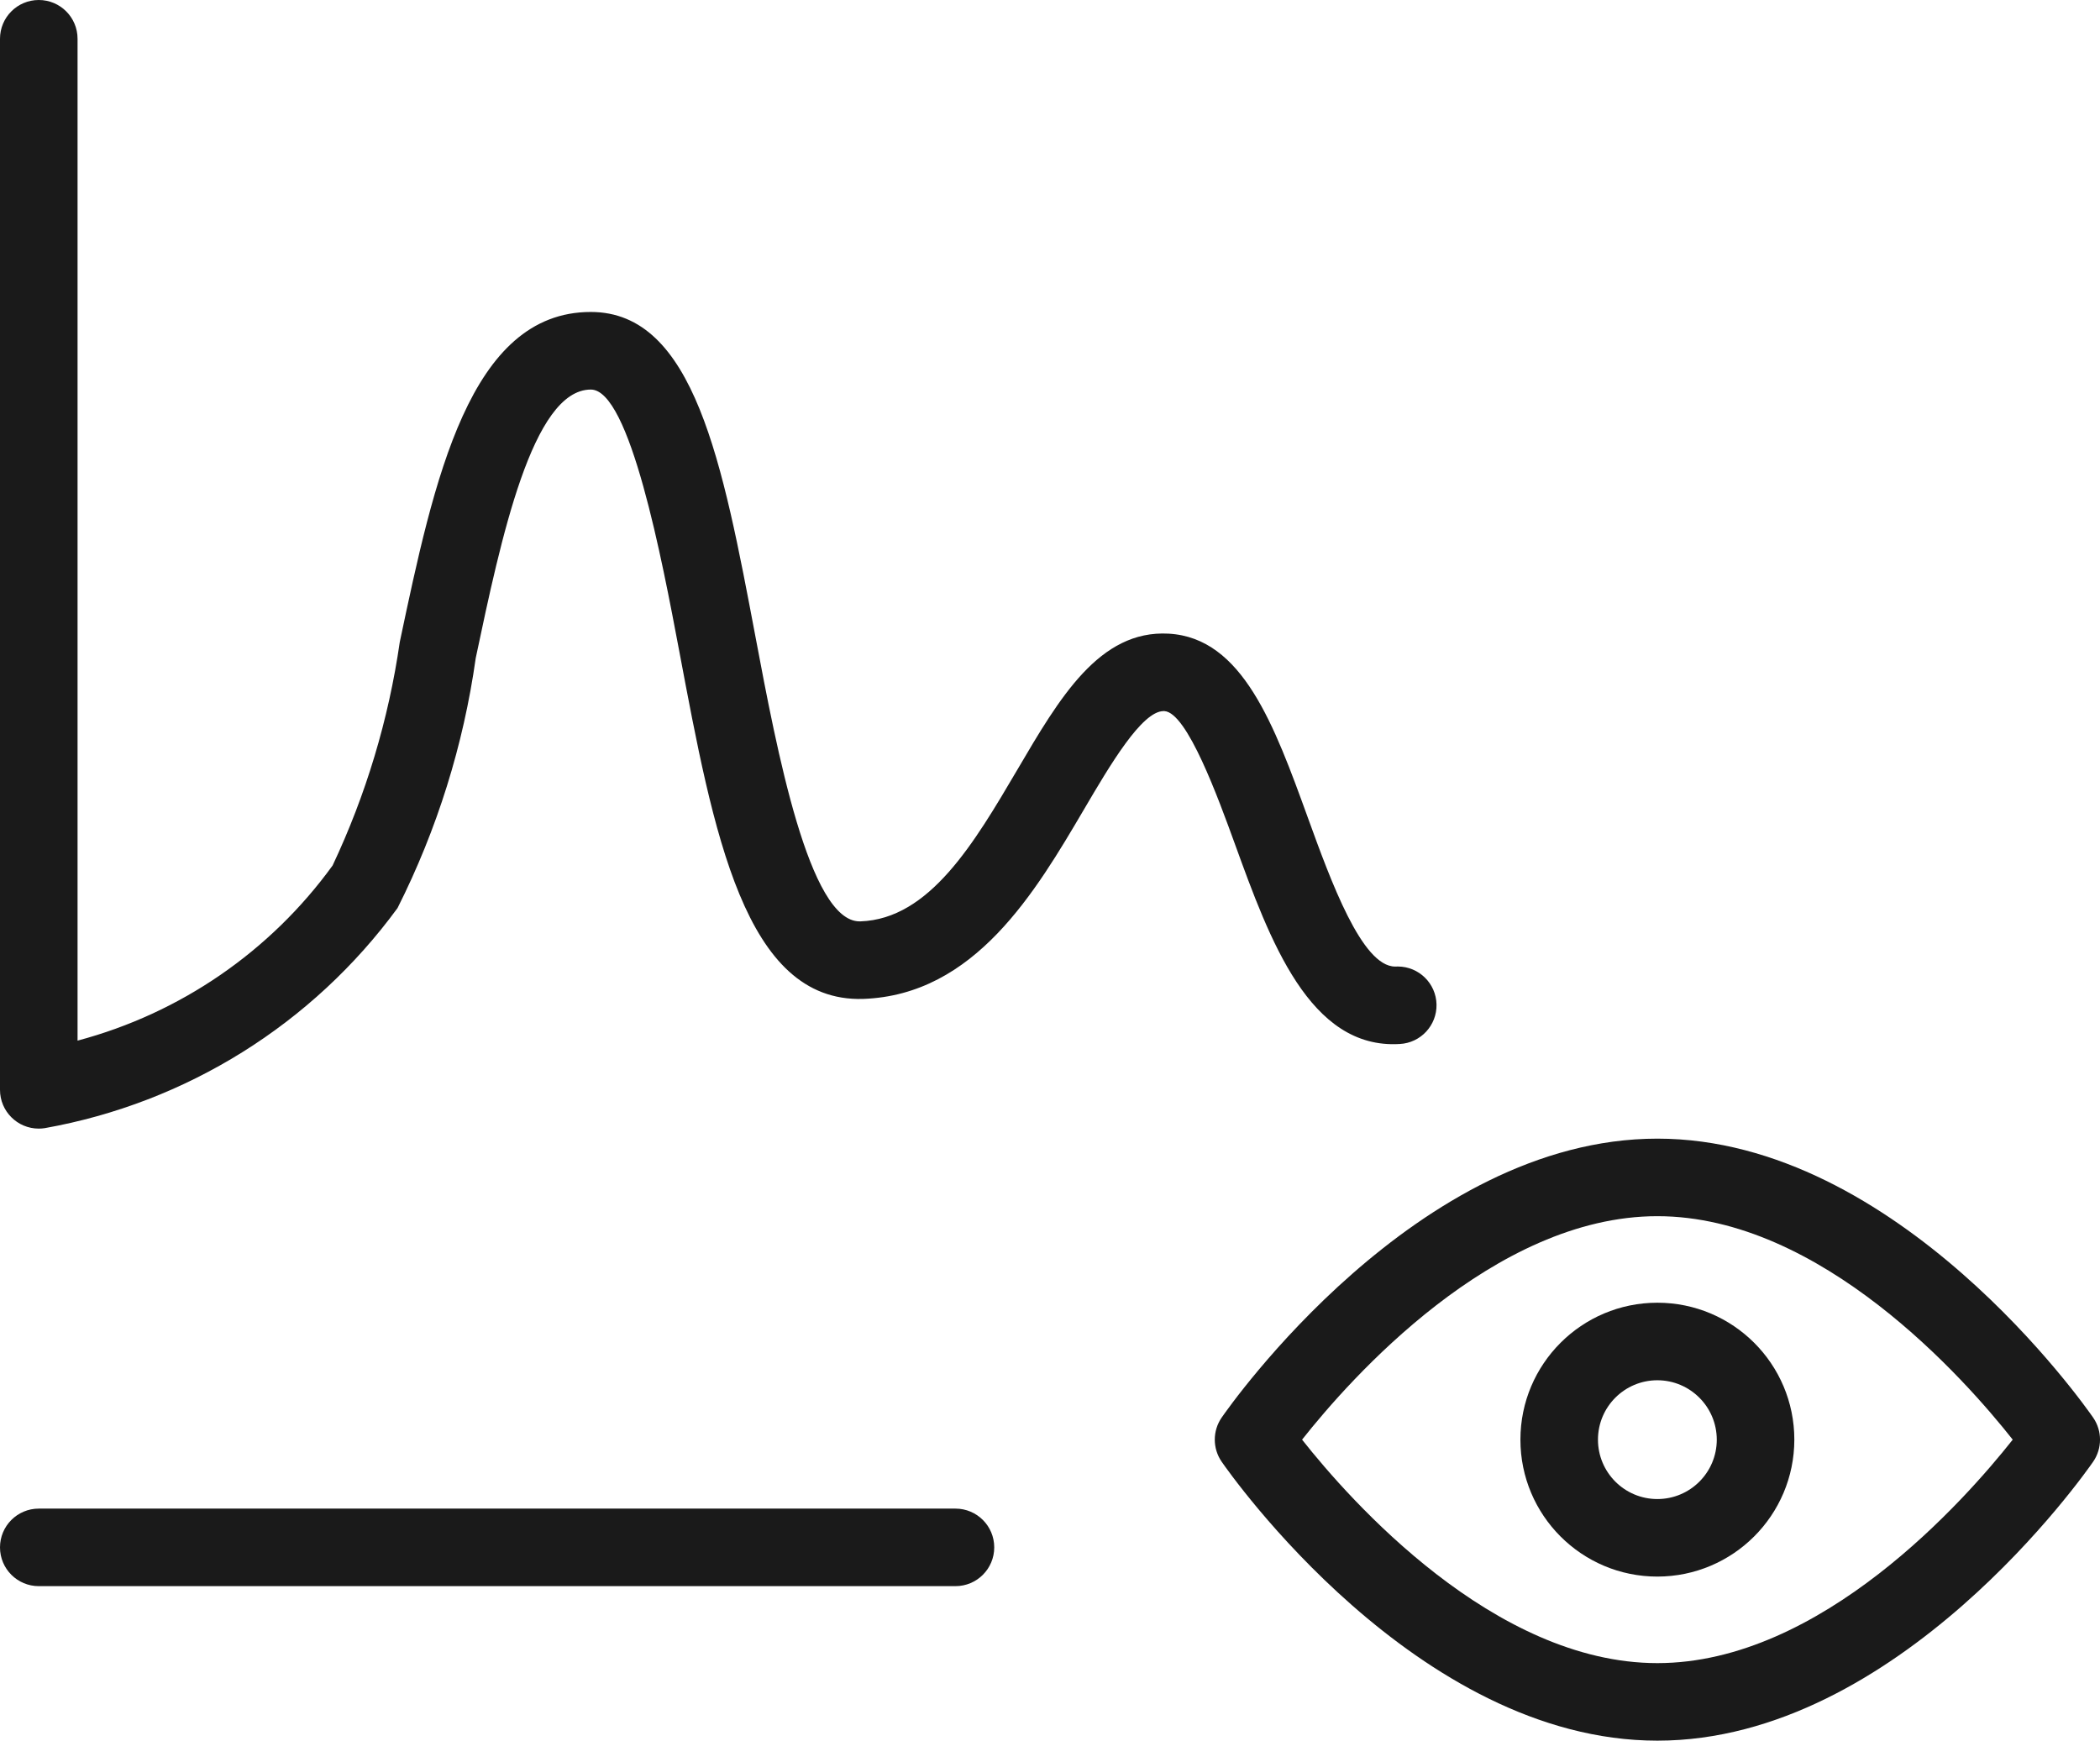
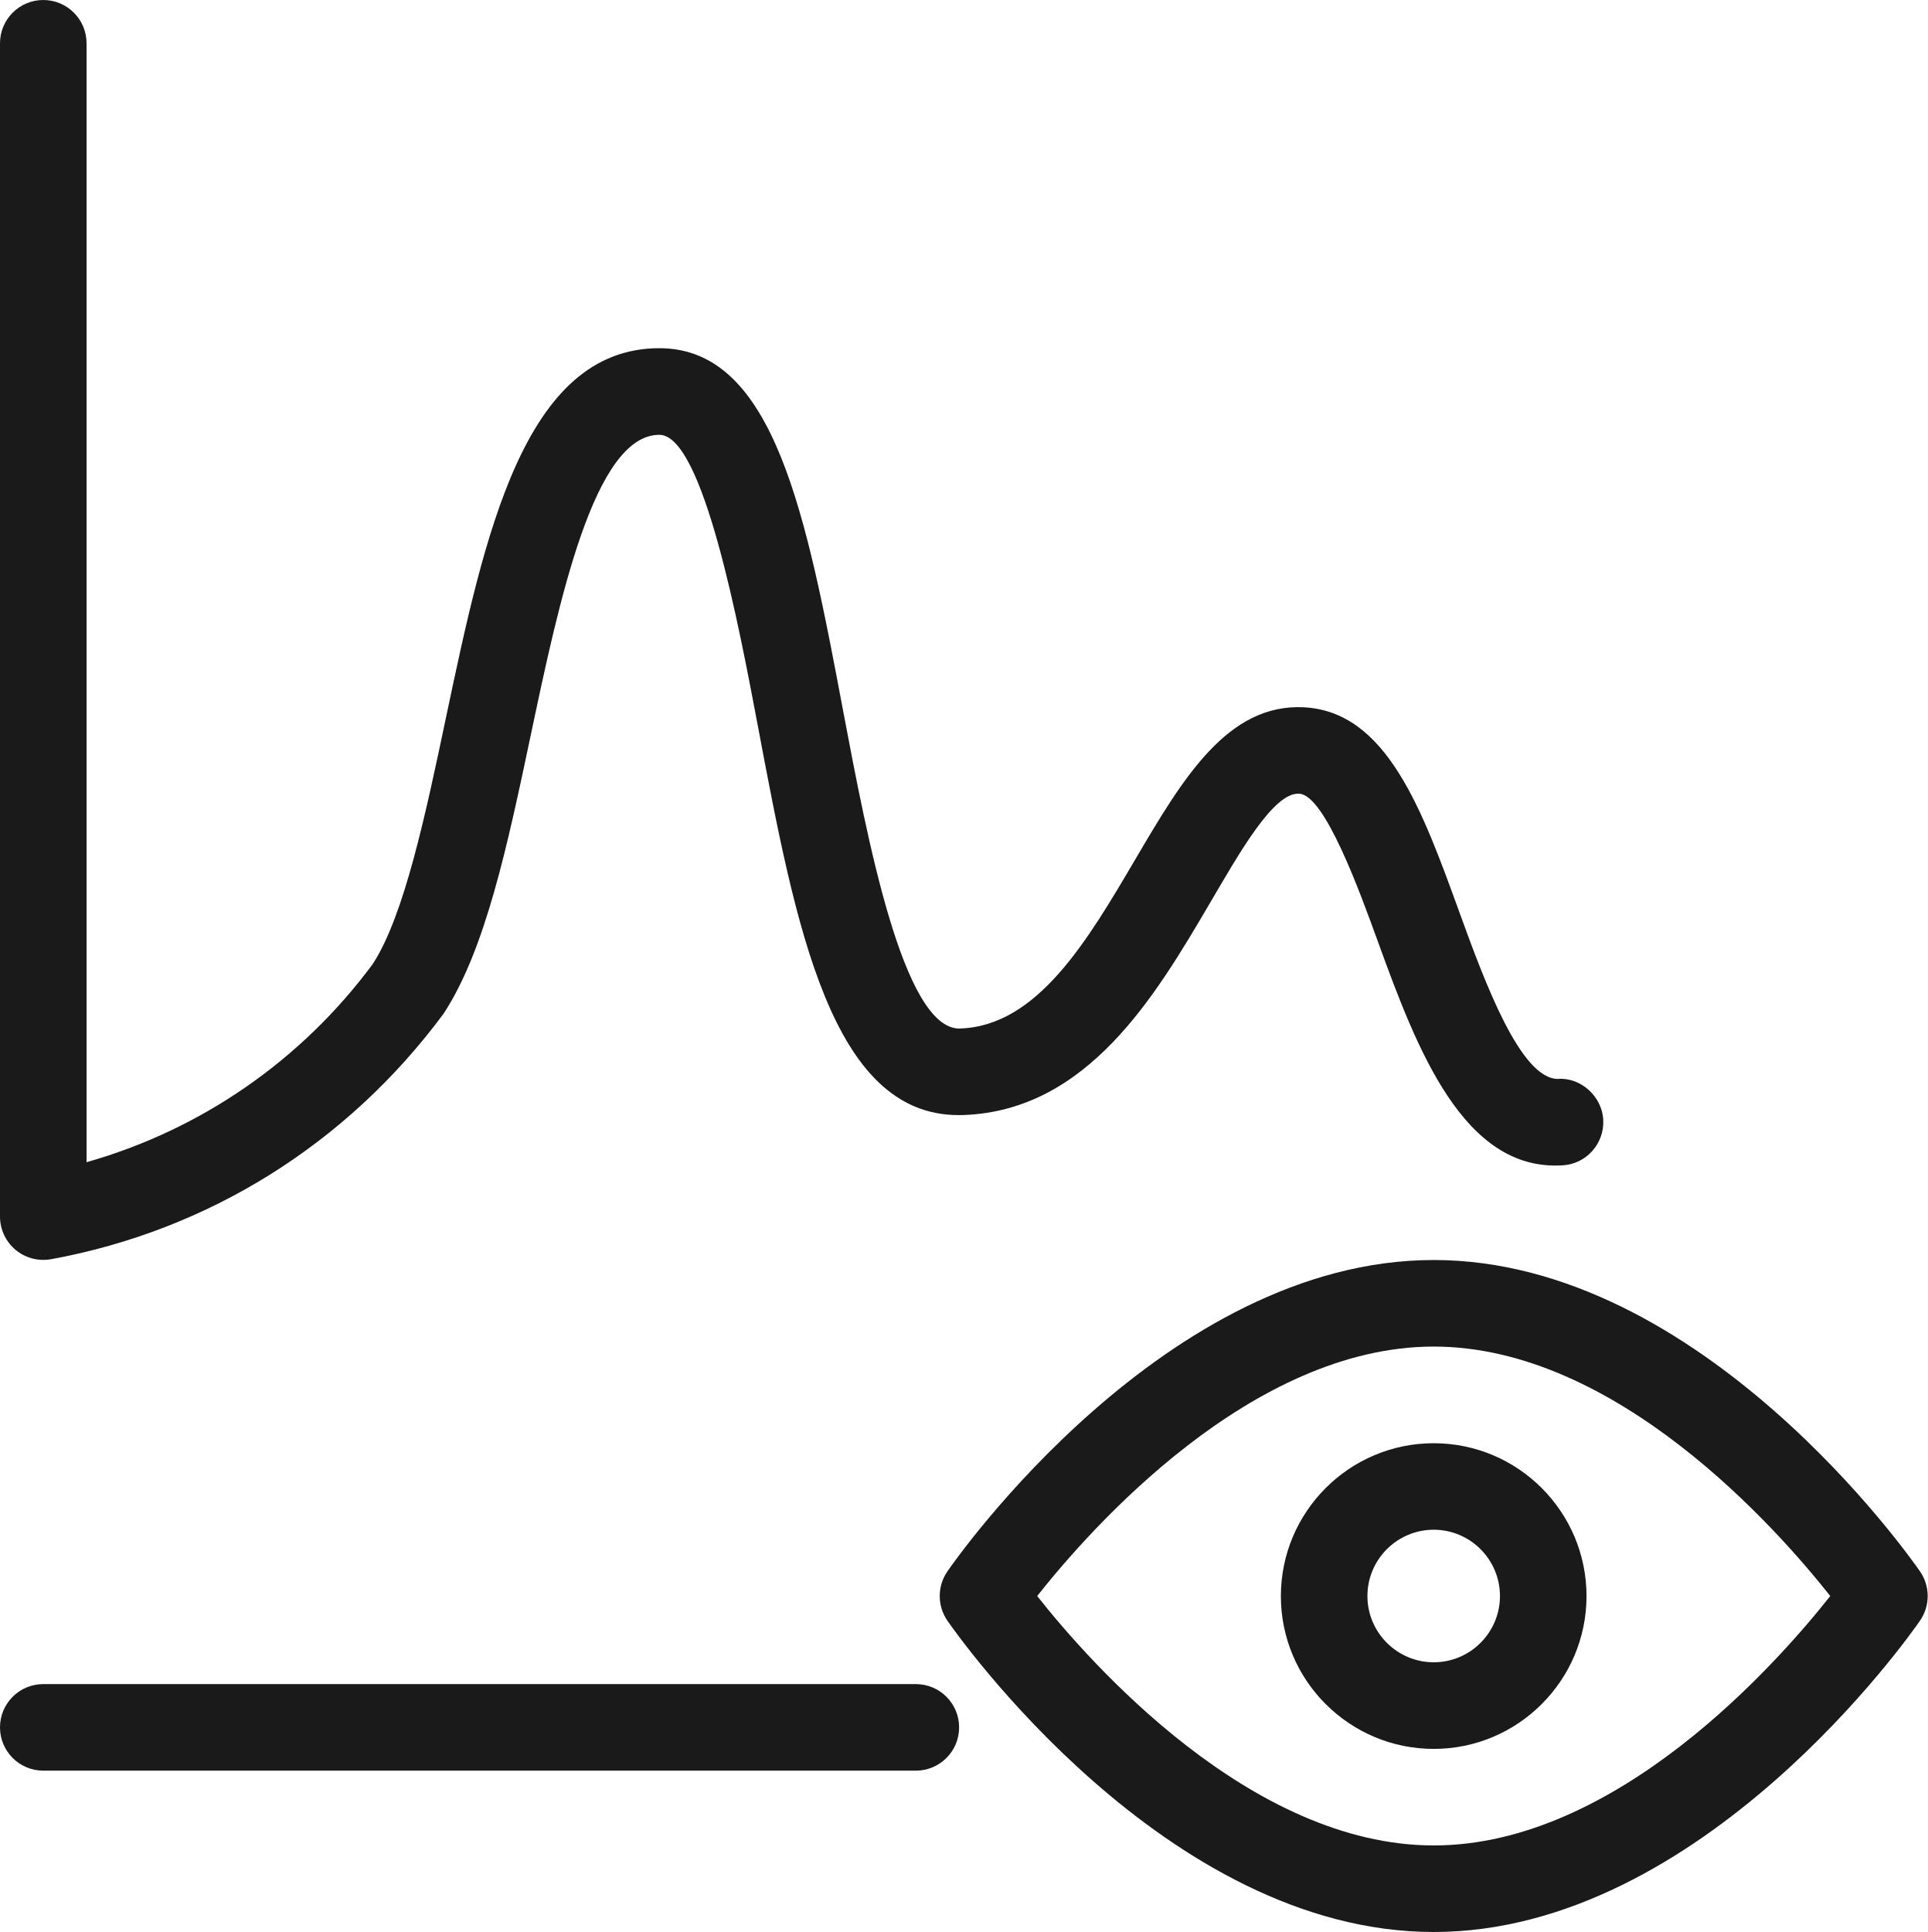
- <svg xmlns="http://www.w3.org/2000/svg" width="40.617" height="33.673" viewBox="0 0 40.617 33.673">
-   <g id="bb89c4f3-05b8-495a-aac3-477f1fc6c654" data-name="Layer 2">
-     <g id="be40390d-53ed-4f4f-993a-6f58ab6601b1" data-name="Layer 1">
-       <path d="M18.48,30.684H.75a.75.75,0,0,1,0-1.5H18.48a.75.75,0,1,1,0,1.5Z" fill="#1a1a1a" />
-       <path d="M.75,21.833a.75.75,0,0,1-.75-.75V.75a.75.75,0,0,1,1.5,0V20.131a8.925,8.925,0,0,0,4.933-3.388A15.219,15.219,0,0,0,7.732,12.421c.663-3.14,1.348-6.386,3.695-6.386,2,0,2.549,2.915,3.186,6.289.413,2.192,1.037,5.5,2.013,5.5h.015c1.338-.046,2.201-1.514,3.036-2.934.817-1.392,1.586-2.706,2.926-2.632,1.43.08,2.044,1.771,2.694,3.563.441,1.216,1.044,2.877,1.687,2.877.018 0.0.036-.001.054-.001a.75.75,0,0,1,.035,1.499c-1.745.107-2.515-2.013-3.186-3.863-.324-.892-.926-2.552-1.367-2.577l-.014-0c-.422,0-1.039,1.049-1.536,1.895-.942,1.603-2.115,3.598-4.277,3.673-2.295.069-2.895-3.224-3.554-6.721-.334-1.771-.956-5.067-1.711-5.067-1.13,0-1.738,2.881-2.227,5.196a15.574,15.574,0,0,1-1.512,4.834A10.798,10.798,0,0,1,.865,21.824.768.768,0,0,1,.75,21.833Z" fill="#1a1a1a" />
-       <path d="M32.056,33.673c-4.654,0-8.276-5.177-8.428-5.397a.752.752,0,0,1,0-.852c.152-.22,3.774-5.397,8.428-5.397,4.654,0,8.276,5.177,8.429,5.397a.752.752,0,0,1,0,.852C40.333,28.496,36.71,33.673,32.056,33.673Zm-6.872-5.823c.921,1.167,3.707,4.323,6.872,4.323,3.166,0,5.951-3.157,6.873-4.323-.921-1.167-3.707-4.323-6.873-4.323C28.891,23.527,26.105,26.683,25.184,27.85Z" fill="#1a1a1a" />
-       <path d="M32.056,30.499a2.649,2.649,0,1,1,2.649-2.649A2.652,2.652,0,0,1,32.056,30.499Zm0-3.798a1.149,1.149,0,1,0,1.149,1.149A1.151,1.151,0,0,0,32.056,26.701Z" fill="#1a1a1a" />
-     </g>
-   </g>
+ <svg xmlns="http://www.w3.org/2000/svg" id="Calque_1" data-name="Calque 1" viewBox="0 0 33.407 33.48">
+   <defs>
+     <style>
+       .cls-1 {
+         fill: #1a1a1a;
+       }
+     </style>
+   </defs>
+   <path class="cls-1" d="M15.872,30.684H.75c-.414,0-.75-.336-.75-.75s.336-.75,.75-.75H15.872c.414,0,.75,.336,.75,.75s-.336,.75-.75,.75Z" />
+   <path class="cls-1" d="M.75,21.833c-.174,0-.345-.06-.48-.174-.171-.143-.27-.353-.27-.576V.75C0,.336,.336,0,.75,0s.75,.336,.75,.75V20.14c1.981-.562,3.719-1.76,4.959-3.433,.546-.837,.916-2.59,1.273-4.286,.663-3.14,1.348-6.387,3.695-6.387,2,0,2.549,2.915,3.186,6.29,.414,2.192,1.037,5.5,2.013,5.5,.005,0,.01,0,.015-.001,1.338-.046,2.201-1.514,3.036-2.934,.818-1.392,1.595-2.703,2.926-2.632,1.43,.08,2.044,1.772,2.693,3.563,.445,1.227,1.06,2.878,1.705,2.877,.388-.031,.766,.299,.784,.714,.019,.413-.3,.765-.714,.784-1.71,.099-2.514-2.013-3.186-3.863-.323-.892-.926-2.552-1.366-2.577-.444-.039-1.047,1.039-1.55,1.894-.942,1.603-2.115,3.599-4.277,3.674-.026,0-.052,.001-.078,.001-2.208,0-2.824-3.266-3.476-6.722-.334-1.771-.955-5.067-1.711-5.067-1.13,0-1.738,2.881-2.227,5.196-.404,1.915-.786,3.725-1.511,4.833-1.673,2.261-4.081,3.76-6.804,4.257-.045,.008-.09,.012-.135,.012Z" />
+   <path class="cls-1" d="M24.847,33.48c-4.655,0-8.277-5.176-8.429-5.396-.176-.257-.176-.595,0-.852,.152-.221,3.773-5.397,8.429-5.397s8.276,5.177,8.428,5.397c.177,.257,.177,.595,0,.852-.151,.221-3.773,5.396-8.428,5.396Zm-6.872-5.822c.921,1.166,3.706,4.322,6.872,4.322s5.95-3.156,6.872-4.322c-.922-1.167-3.707-4.323-6.872-4.323s-5.951,3.157-6.872,4.323Z" />
+   <path class="cls-1" d="M24.847,30.307c-1.461,0-2.649-1.188-2.649-2.648,0-1.461,1.188-2.649,2.649-2.649,1.46,0,2.648,1.188,2.648,2.649,0,1.46-1.188,2.648-2.648,2.648Zm0-3.798c-.634,0-1.149,.516-1.149,1.149,0,.633,.516,1.148,1.149,1.148,.633,0,1.148-.516,1.148-1.148,0-.634-.516-1.149-1.148-1.149Z" />
</svg>
